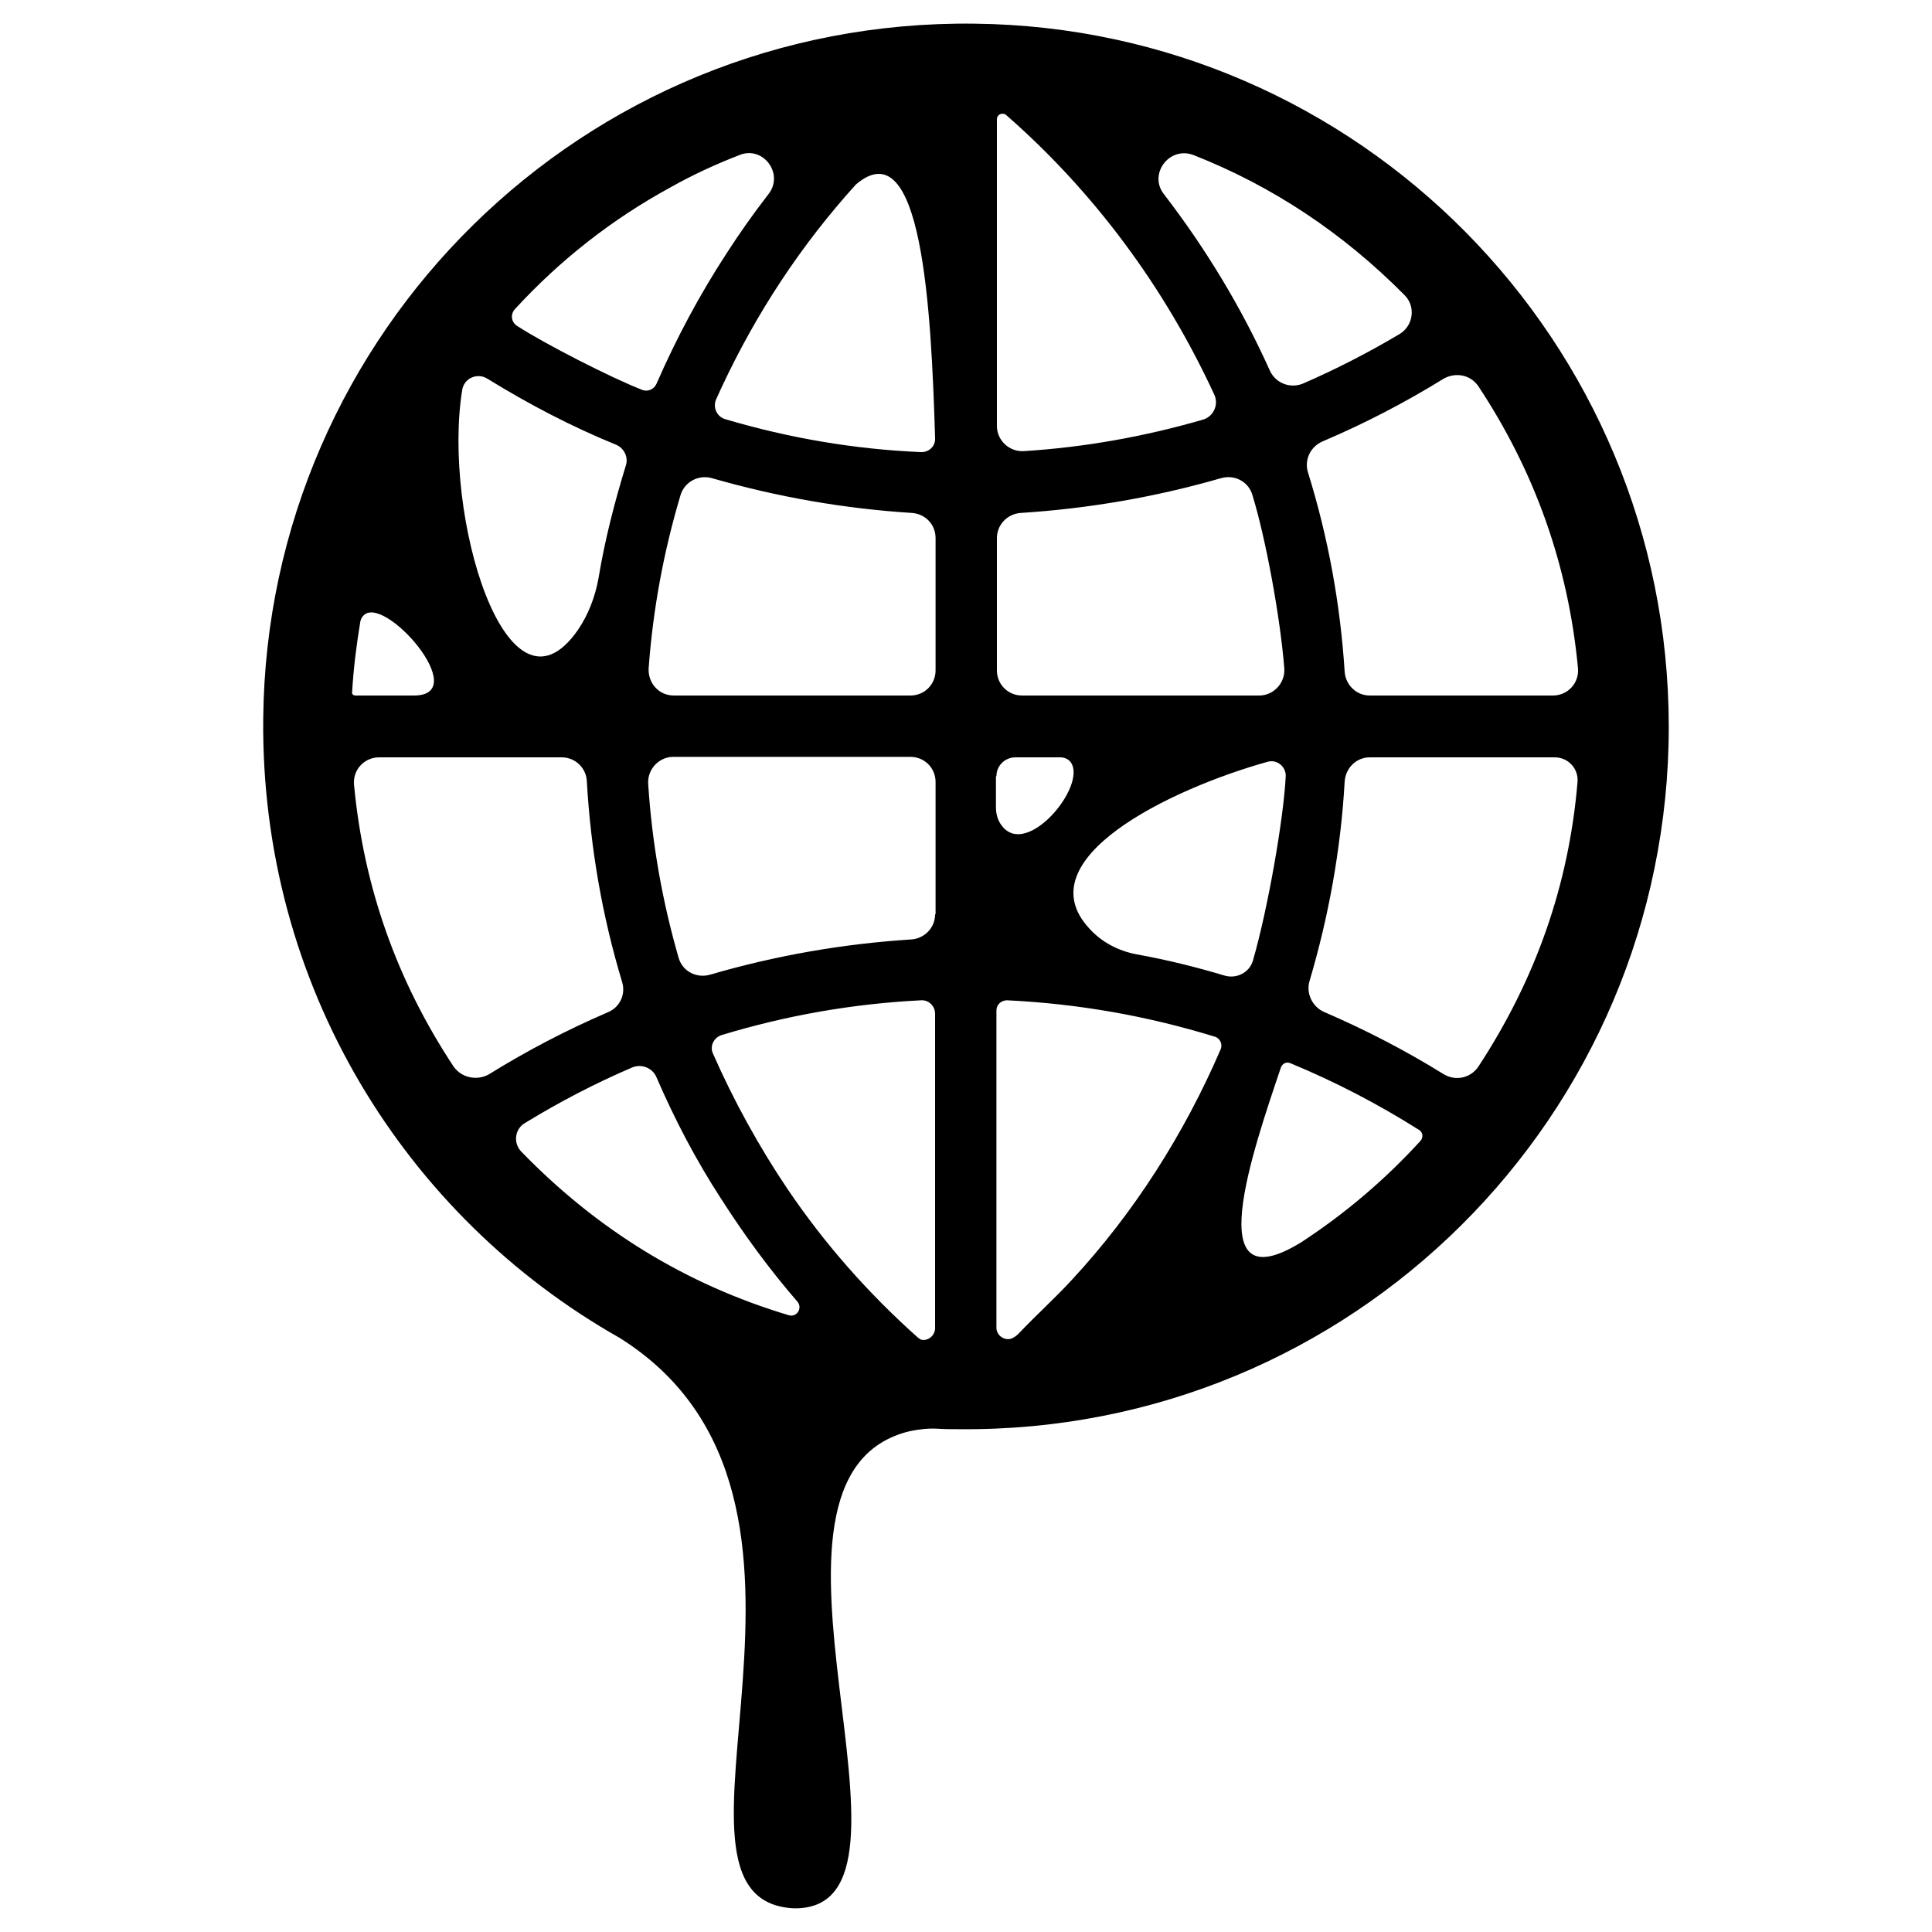
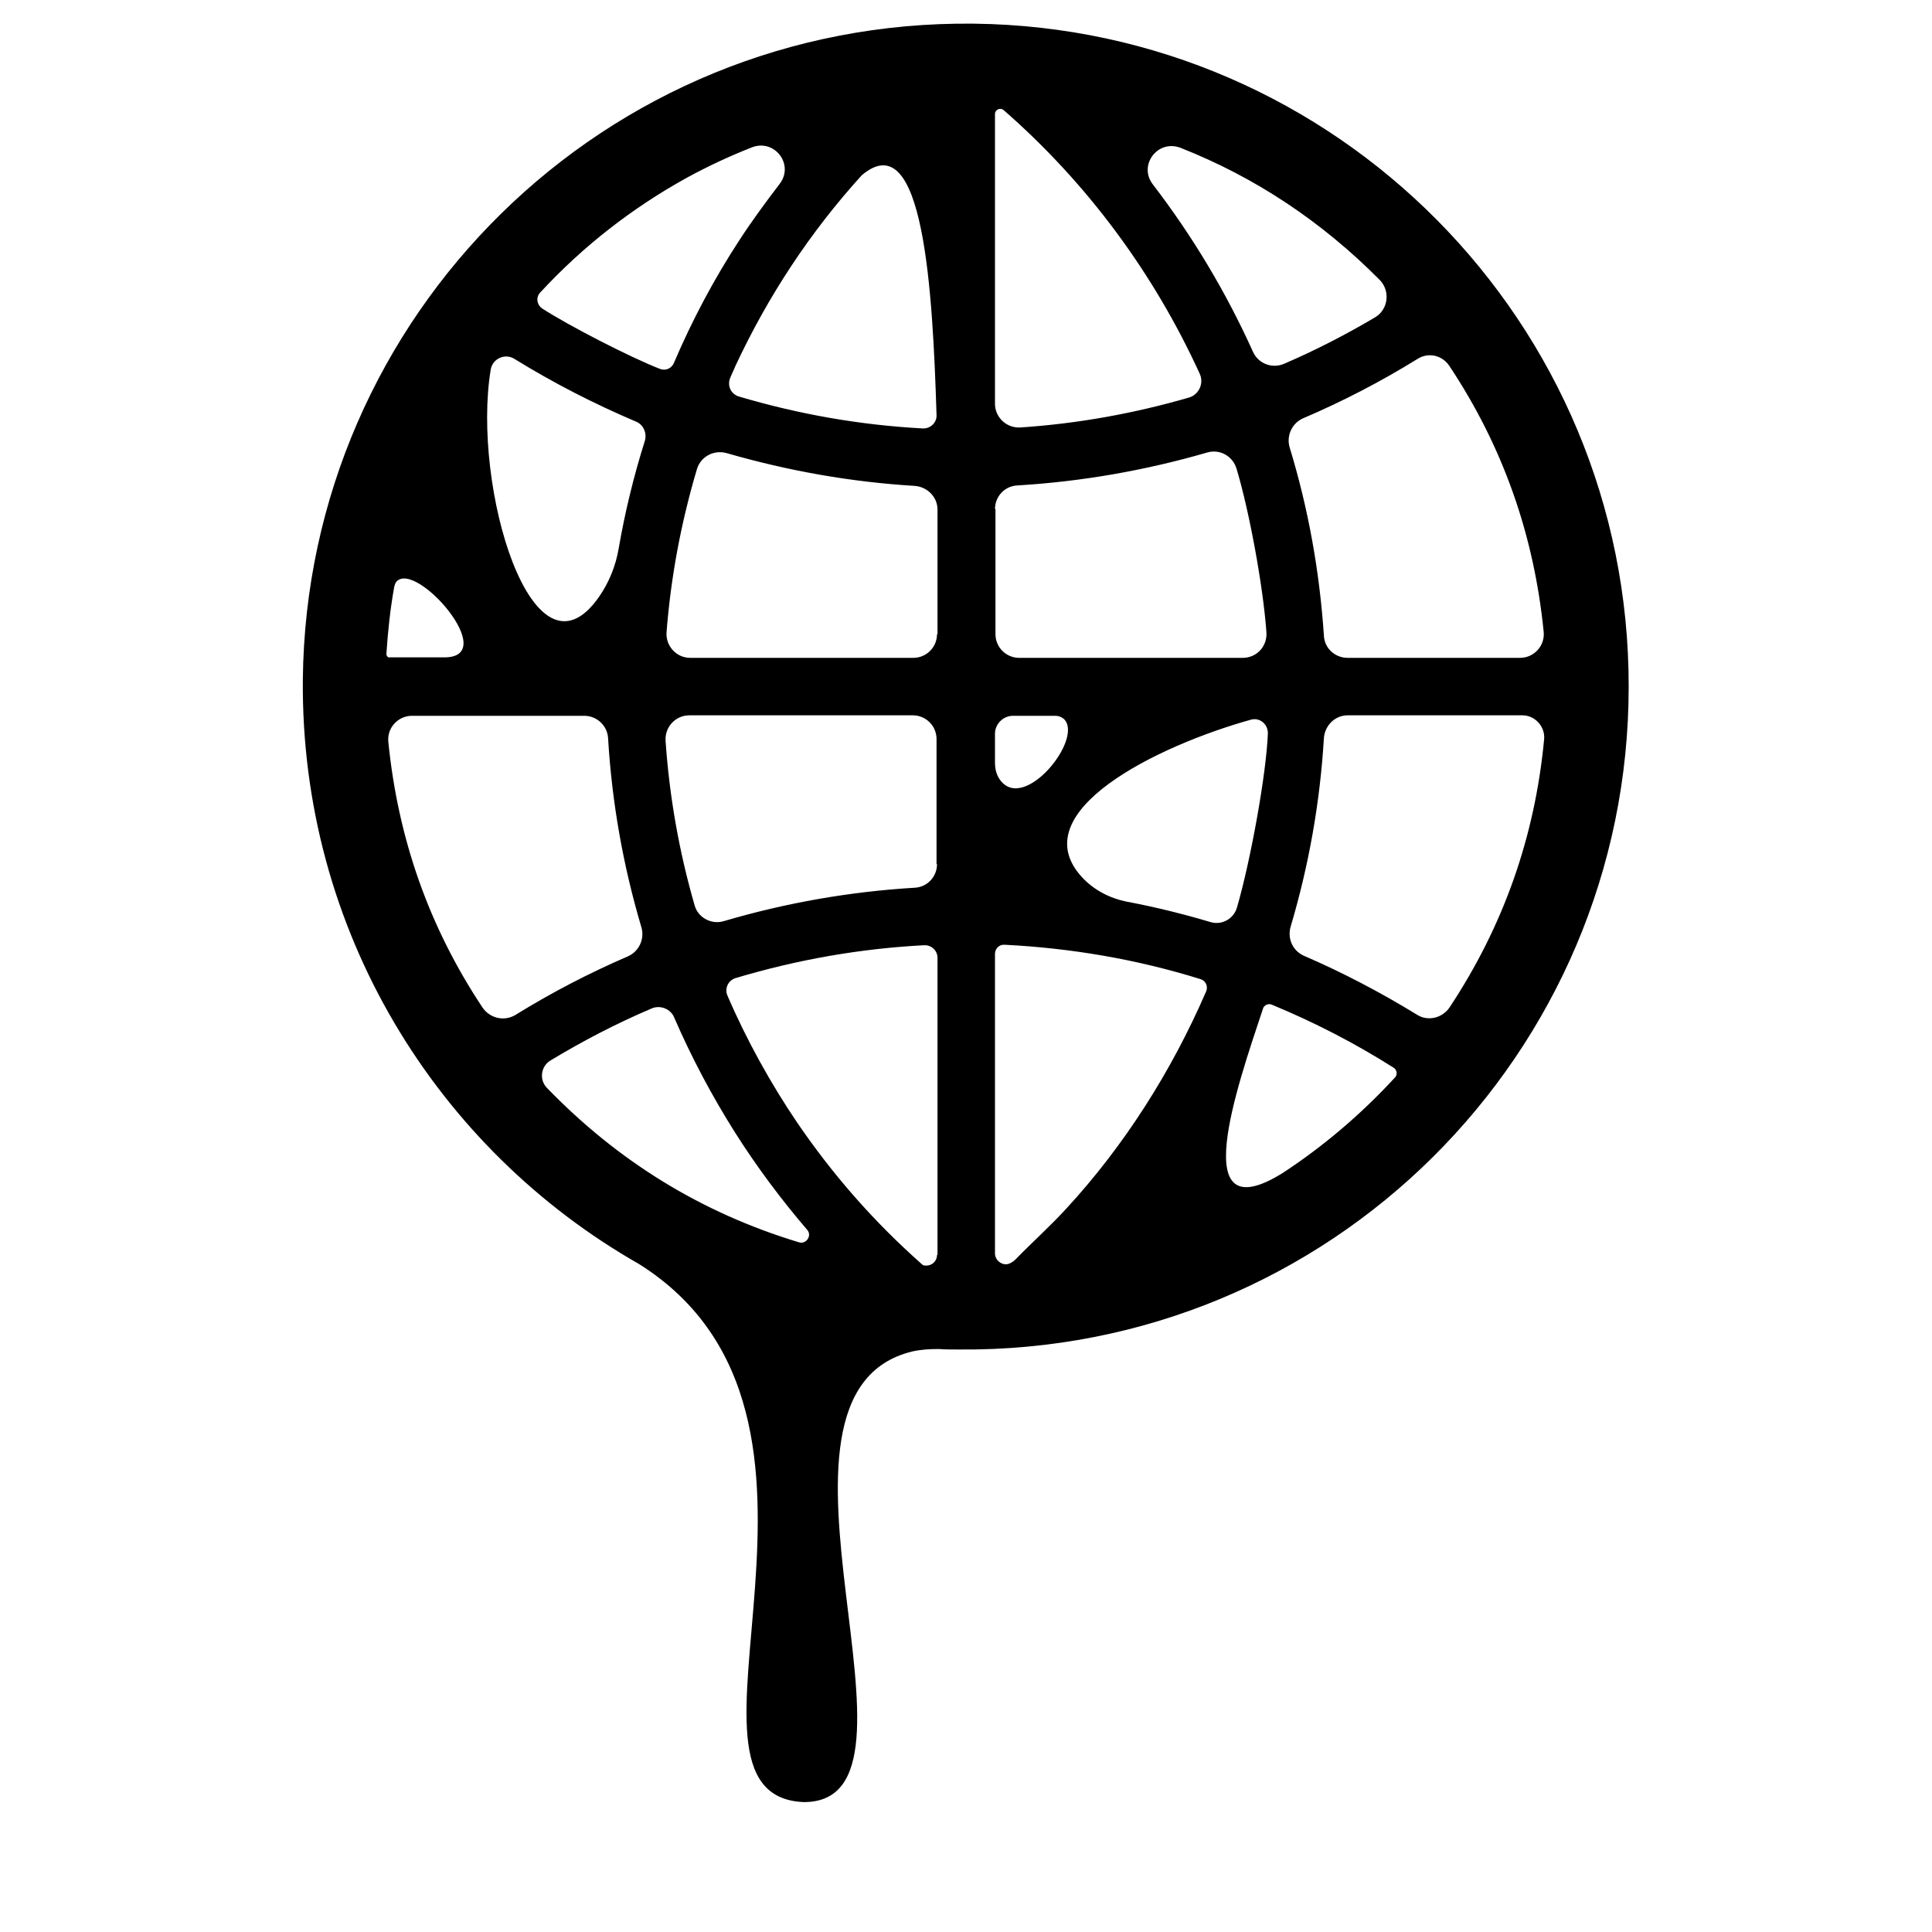
<svg xmlns="http://www.w3.org/2000/svg" version="1.1" id="svg2" x="0px" y="0px" viewBox="0 0 400 400" style="enable-background:new 0 0 400 400;" xml:space="preserve">
-   <path d="M201.8,4.9C120.6,3.9,55.3,69,54.5,148.7C53.9,204,83.9,251.9,128.3,277c53.2,33.4,2.7,116.5,36.1,118.1  c31.7,0.4-14.7-89.6,24-98.8c1.9-0.4,3.8-0.6,5.7-0.5c1.5,0.1,2.9,0.1,4.4,0.1c81.5,0.8,147-65,147-145.4  C345.5,70.5,281.2,5.8,201.8,4.9z M138.8,38.8c4.6-2.6,9.4-4.8,14.3-6.7c4.9-2,9.3,3.9,6,8.1c-3.1,4-6,8.1-8.7,12.3  c-5.6,8.6-10.4,17.6-14.5,27c-0.5,1.1-1.8,1.7-3,1.2c-6.6-2.6-20.1-9.5-25.8-13.2c-1.3-0.8-1.5-2.5-0.4-3.6  C116,53.8,126.7,45.4,138.8,38.8z M95.7,80.7c0.4-2.4,3.1-3.6,5.2-2.3c8.6,5.3,17.4,9.9,26.7,13.7c1.6,0.7,2.5,2.5,2,4.2  c-2.4,7.8-4.4,15.6-5.7,23.5c-0.7,3.8-2.1,7.5-4.3,10.7C104.9,151.5,91.5,106.5,95.7,80.7z M72.9,143.3c0.3-5,0.9-9.8,1.7-14.6  c0.1-0.5,0.3-0.9,0.6-1.2C79.4,122.7,98,144,85.7,144H73.6C73.2,144,72.8,143.7,72.9,143.3z M93.9,220.8  c-11.7-17.7-18.6-37.1-20.6-58.3c-0.3-3.1,2.1-5.7,5.2-5.7h37.8c2.8,0,5.1,2.2,5.2,5c0.8,14.1,3.2,27.9,7.3,41.5  c0.8,2.6-0.5,5.3-3,6.3c-8.6,3.7-16.8,8-24.7,12.9C98.6,223.8,95.5,223.1,93.9,220.8z M163.3,272.3c-21.4-6.4-39.8-17.8-55.4-33.9  c-1.7-1.8-1.3-4.7,0.8-5.9c7.2-4.4,14.5-8.2,22.2-11.5c1.9-0.8,4.2,0.1,5,2c3.8,8.8,8.2,17.2,13.4,25.2c4.8,7.5,10,14.6,15.8,21.3  C166.2,270.8,165,272.8,163.3,272.3z M193.6,275c0,1.4-1.3,2.6-2.7,2.4l0,0c-0.3,0-0.6-0.3-0.9-0.5c-10.3-9.2-19.3-19.4-27-30.8  c-5.8-8.6-11.2-18.4-15.4-28c-0.7-1.5,0.2-3.3,1.8-3.8c13.5-4.1,27.3-6.5,41.3-7.2c1.6-0.1,2.9,1.2,2.9,2.8V275z M193.6,189.3  c0,2.8-2.2,5-4.9,5.2c-14.1,0.9-28,3.3-41.7,7.3c-2.8,0.8-5.7-0.7-6.5-3.5c-3.4-11.8-5.5-23.7-6.3-36c-0.2-3,2.2-5.6,5.2-5.6h49.1  c2.9,0,5.2,2.3,5.2,5.2V189.3z M193.7,138.8c0,2.9-2.3,5.2-5.2,5.2h-49c-3.1,0-5.4-2.6-5.2-5.7c0.9-12.2,3.1-24.1,6.6-35.8  c0.8-2.7,3.7-4.3,6.5-3.5c13.6,3.9,27.3,6.3,41.4,7.2c2.8,0.2,4.9,2.4,4.9,5.2V138.8z M150.2,86.8c-1.8-0.5-2.7-2.5-1.9-4.2  c0.4-0.8,0.7-1.6,1.1-2.4c7.2-15.4,16.4-29.4,27.8-42c13.7-11.7,15.6,25.8,16.4,52.5c0.1,1.7-1.3,3-3,2.9  C176.8,93,163.4,90.7,150.2,86.8z M306.1,80c11.7,17.7,18.6,37.1,20.6,58.3c0.3,3.1-2.1,5.7-5.2,5.7h-37.9c-2.8,0-5-2.2-5.2-4.9  c-0.9-14-3.4-27.8-7.6-41.3c-0.8-2.6,0.5-5.3,3-6.4c8.7-3.7,17-8,25.1-13C301.4,77,304.5,77.6,306.1,80z M247.1,32.1  c16.5,6.5,31,16.2,43.7,29c2.4,2.4,1.8,6.4-1.1,8.1c-6.4,3.8-13,7.2-19.9,10.2c-2.6,1.1-5.7,0-6.9-2.7c-5.9-13.1-13.3-25.3-22-36.6  C237.8,36,242.1,30.2,247.1,32.1z M206.4,24.7c0-1,1.1-1.5,1.9-0.9c0,0,0,0,0,0c18.3,16,32.9,35.8,43.1,57.9c1,2.1-0.2,4.6-2.4,5.2  c-12.1,3.5-24.4,5.7-37,6.5c-3,0.2-5.6-2.2-5.6-5.2V24.7z M206.4,111.4c0-2.8,2.2-5,4.9-5.2c14.1-0.9,28-3.3,41.5-7.2  c2.8-0.8,5.7,0.7,6.5,3.5c2.8,9.1,5.8,25.6,6.6,35.9c0.2,3-2.2,5.6-5.2,5.6h-49.1c-2.9,0-5.2-2.3-5.2-5.2V111.4z M206.3,160.7  c0-2.2,1.8-3.9,3.9-3.9h9.3c0.7,0,1.3,0.2,1.8,0.6c4.7,4.2-8.7,20.9-14,13.4c-0.8-1.1-1.1-2.4-1.1-3.7V160.7z M252.7,217.3  c-7.5,17.4-17.9,33.8-30.8,47.7c-3.5,3.8-7.4,7.3-11,11.1c-0.4,0.4-0.8,0.7-1.2,0.9c-1.5,0.8-3.4-0.4-3.4-2.1v-65.7  c0-1.2,1-2.1,2.2-2.1c14.6,0.7,28.9,3.2,42.9,7.5C252.6,214.9,253.2,216.2,252.7,217.3z M253.6,202c-6-1.8-12.1-3.3-18.2-4.4  c-3.8-0.7-7.3-2.5-9.9-5.4c-13.2-14.3,16.6-28.8,37-34.5c1.9-0.5,3.7,1,3.7,2.9c-0.4,8.7-3.7,27.6-6.8,38.3  C258.7,201.3,256.1,202.7,253.6,202z M294.1,236.2c-7.5,8.2-15.8,15.2-24.7,21c-21.1,13-10.1-18.7-4.2-36.2c0.3-0.8,1.1-1.2,1.9-0.9  c9.2,3.8,18.1,8.4,26.8,13.9C294.6,234.5,294.7,235.5,294.1,236.2z M306.1,220.8c-1.6,2.4-4.7,3.1-7.2,1.6  c-7.9-4.9-16.2-9.2-24.8-12.9c-2.4-1.1-3.7-3.8-3-6.3c4-13.5,6.5-27.3,7.3-41.4c0.2-2.8,2.4-5,5.2-5h38.3c2.8,0,5,2.4,4.7,5.2  C324.8,183.3,317.9,202.8,306.1,220.8z" />
+   <path d="M201.7,4.9C125.1,4,63.5,65.4,62.7,140.6c-0.5,52.1,27.8,97.3,69.6,121.1c50.2,31.6,2.5,109.9,34,111.4  c29.9,0.3-13.9-84.5,22.6-93.3c1.8-0.4,3.6-0.5,5.4-0.5c1.4,0.1,2.8,0.1,4.2,0.1c76.9,0.7,138.7-61.3,138.7-137.2  C337.3,66.8,276.6,5.8,201.7,4.9z M142.2,36.8c4.4-2.4,8.9-4.5,13.5-6.3c4.7-1.8,8.8,3.6,5.7,7.6c-2.9,3.8-5.7,7.6-8.3,11.6  c-5.3,8.1-9.8,16.6-13.6,25.5c-0.5,1.1-1.7,1.6-2.8,1.2c-6.2-2.4-19-9-24.4-12.5c-1.2-0.8-1.4-2.4-0.4-3.4  C120.7,51,130.8,43.1,142.2,36.8z M101.6,76.5c0.4-2.3,3-3.4,4.9-2.2c8.1,5,16.5,9.3,25.2,13c1.5,0.6,2.3,2.4,1.8,4  c-2.3,7.3-4.1,14.7-5.4,22.2c-0.6,3.6-2,7.1-4.1,10.1C110.3,143.2,97.6,100.7,101.6,76.5z M80,135.4c0.3-4.7,0.8-9.3,1.6-13.8  c0.1-0.4,0.2-0.9,0.5-1.2c4.1-4.4,21.6,15.7,9.9,15.7H80.7C80.3,136.2,80,135.8,80,135.4z M99.9,208.6c-11.1-16.7-17.5-35-19.5-55  c-0.3-2.9,2-5.4,4.9-5.4H121c2.6,0,4.8,2.1,4.9,4.7c0.8,13.3,3.1,26.3,6.9,39.1c0.7,2.4-0.5,5-2.8,6c-8.1,3.5-15.8,7.5-23.4,12.2  C104.3,211.5,101.4,210.8,99.9,208.6z M165.4,257.2c-20.2-6.1-37.5-16.8-52.2-32c-1.6-1.7-1.2-4.4,0.7-5.6c6.8-4.1,13.7-7.7,21-10.8  c1.8-0.8,4,0.1,4.7,1.9c3.6,8.3,7.8,16.2,12.6,23.8c4.5,7.1,9.5,13.8,14.9,20.1C168.2,255.8,166.9,257.7,165.4,257.2z M194,259.8  c0,1.4-1.2,2.4-2.6,2.2l0,0c-0.3,0-0.6-0.3-0.8-0.5c-9.7-8.6-18.2-18.3-25.5-29c-5.5-8.1-10.6-17.3-14.5-26.4  c-0.6-1.4,0.1-3.1,1.7-3.6c12.7-3.8,25.7-6.1,39-6.8c1.5-0.1,2.8,1.1,2.8,2.6V259.8z M194,178.9c0,2.6-2,4.8-4.7,4.9  c-13.3,0.8-26.5,3.1-39.4,6.9c-2.6,0.8-5.4-0.7-6.1-3.3c-3.2-11.1-5.2-22.4-6-34c-0.2-2.9,2.1-5.3,4.9-5.3h46.3  c2.7,0,4.9,2.2,4.9,4.9V178.9z M194,131.3c0,2.7-2.2,4.9-4.9,4.9h-46.2c-2.9,0-5.1-2.5-4.9-5.3c0.9-11.5,3-22.7,6.3-33.8  c0.8-2.6,3.5-4,6.1-3.3c12.8,3.7,25.8,6,39,6.8c2.6,0.2,4.7,2.3,4.7,4.9V131.3z M153,82.1c-1.7-0.5-2.5-2.3-1.8-3.9  c0.3-0.8,0.7-1.5,1-2.3c6.8-14.6,15.5-27.8,26.2-39.6c12.9-11,14.7,24.3,15.5,49.6c0.1,1.6-1.3,2.9-2.9,2.8  C178.1,88,165.5,85.8,153,82.1z M300.1,75.8c11.1,16.7,17.5,35,19.5,55c0.3,2.9-2,5.4-4.9,5.4H279c-2.6,0-4.8-2-4.9-4.6  c-0.9-13.3-3.2-26.2-7.1-39c-0.7-2.4,0.5-5,2.8-6c8.2-3.5,16.1-7.6,23.7-12.3C295.7,72.9,298.6,73.5,300.1,75.8z M244.4,30.6  c15.5,6.1,29.3,15.3,41.3,27.4c2.2,2.3,1.7,6.1-1,7.7c-6.1,3.6-12.3,6.8-18.8,9.6c-2.5,1.1-5.4,0-6.5-2.5  c-5.6-12.4-12.5-23.9-20.7-34.6C235.6,34.2,239.7,28.8,244.4,30.6z M206,23.6c0-0.9,1.1-1.4,1.8-0.8c0,0,0,0,0,0  c17.3,15.1,31.1,33.8,40.6,54.6c0.9,2-0.2,4.3-2.2,4.9c-11.4,3.3-23,5.4-34.9,6.2c-2.9,0.2-5.3-2.1-5.3-4.9V23.6z M206,105.4  c0-2.6,2-4.8,4.7-4.9c13.3-0.8,26.4-3.1,39.2-6.8c2.6-0.8,5.3,0.7,6.1,3.3c2.6,8.6,5.5,24.2,6.2,33.9c0.2,2.9-2,5.3-4.9,5.3h-46.3  c-2.7,0-4.9-2.2-4.9-4.9V105.4z M206,151.9c0-2,1.7-3.7,3.7-3.7h8.8c0.6,0,1.2,0.2,1.7,0.6c4.4,3.9-8.2,19.7-13.2,12.6  c-0.7-1-1-2.2-1-3.5V151.9z M249.7,205.3c-7.1,16.4-16.9,31.9-29,45c-3.3,3.6-7,6.9-10.4,10.4c-0.4,0.4-0.7,0.6-1.1,0.8  c-1.4,0.8-3.2-0.4-3.2-2v-62c0-1.1,0.9-2,2-1.9c13.8,0.7,27.3,3,40.5,7.1C249.6,203,250.2,204.2,249.7,205.3z M250.6,190.9  c-5.7-1.7-11.4-3.1-17.2-4.2c-3.6-0.7-6.9-2.4-9.4-5.1c-12.4-13.5,15.6-27.2,35-32.6c1.8-0.5,3.5,0.9,3.5,2.8  c-0.3,8.2-3.5,26.1-6.4,36.1C255.4,190.3,252.9,191.6,250.6,190.9z M288.8,223.1c-7.1,7.7-14.9,14.3-23.3,19.8  c-19.9,12.3-9.5-17.6-4-34.1c0.2-0.7,1.1-1.1,1.8-0.8c8.7,3.6,17.1,7.9,25.3,13.1C289.2,221.5,289.4,222.5,288.8,223.1z   M300.1,208.6c-1.5,2.2-4.5,2.9-6.7,1.5c-7.5-4.6-15.3-8.7-23.4-12.2c-2.3-1-3.5-3.5-2.8-6c3.8-12.8,6.1-25.8,6.9-39.1  c0.2-2.6,2.3-4.7,4.9-4.7h36.2c2.6,0,4.7,2.3,4.5,4.9C317.8,173.2,311.3,191.7,300.1,208.6z" />
</svg>
